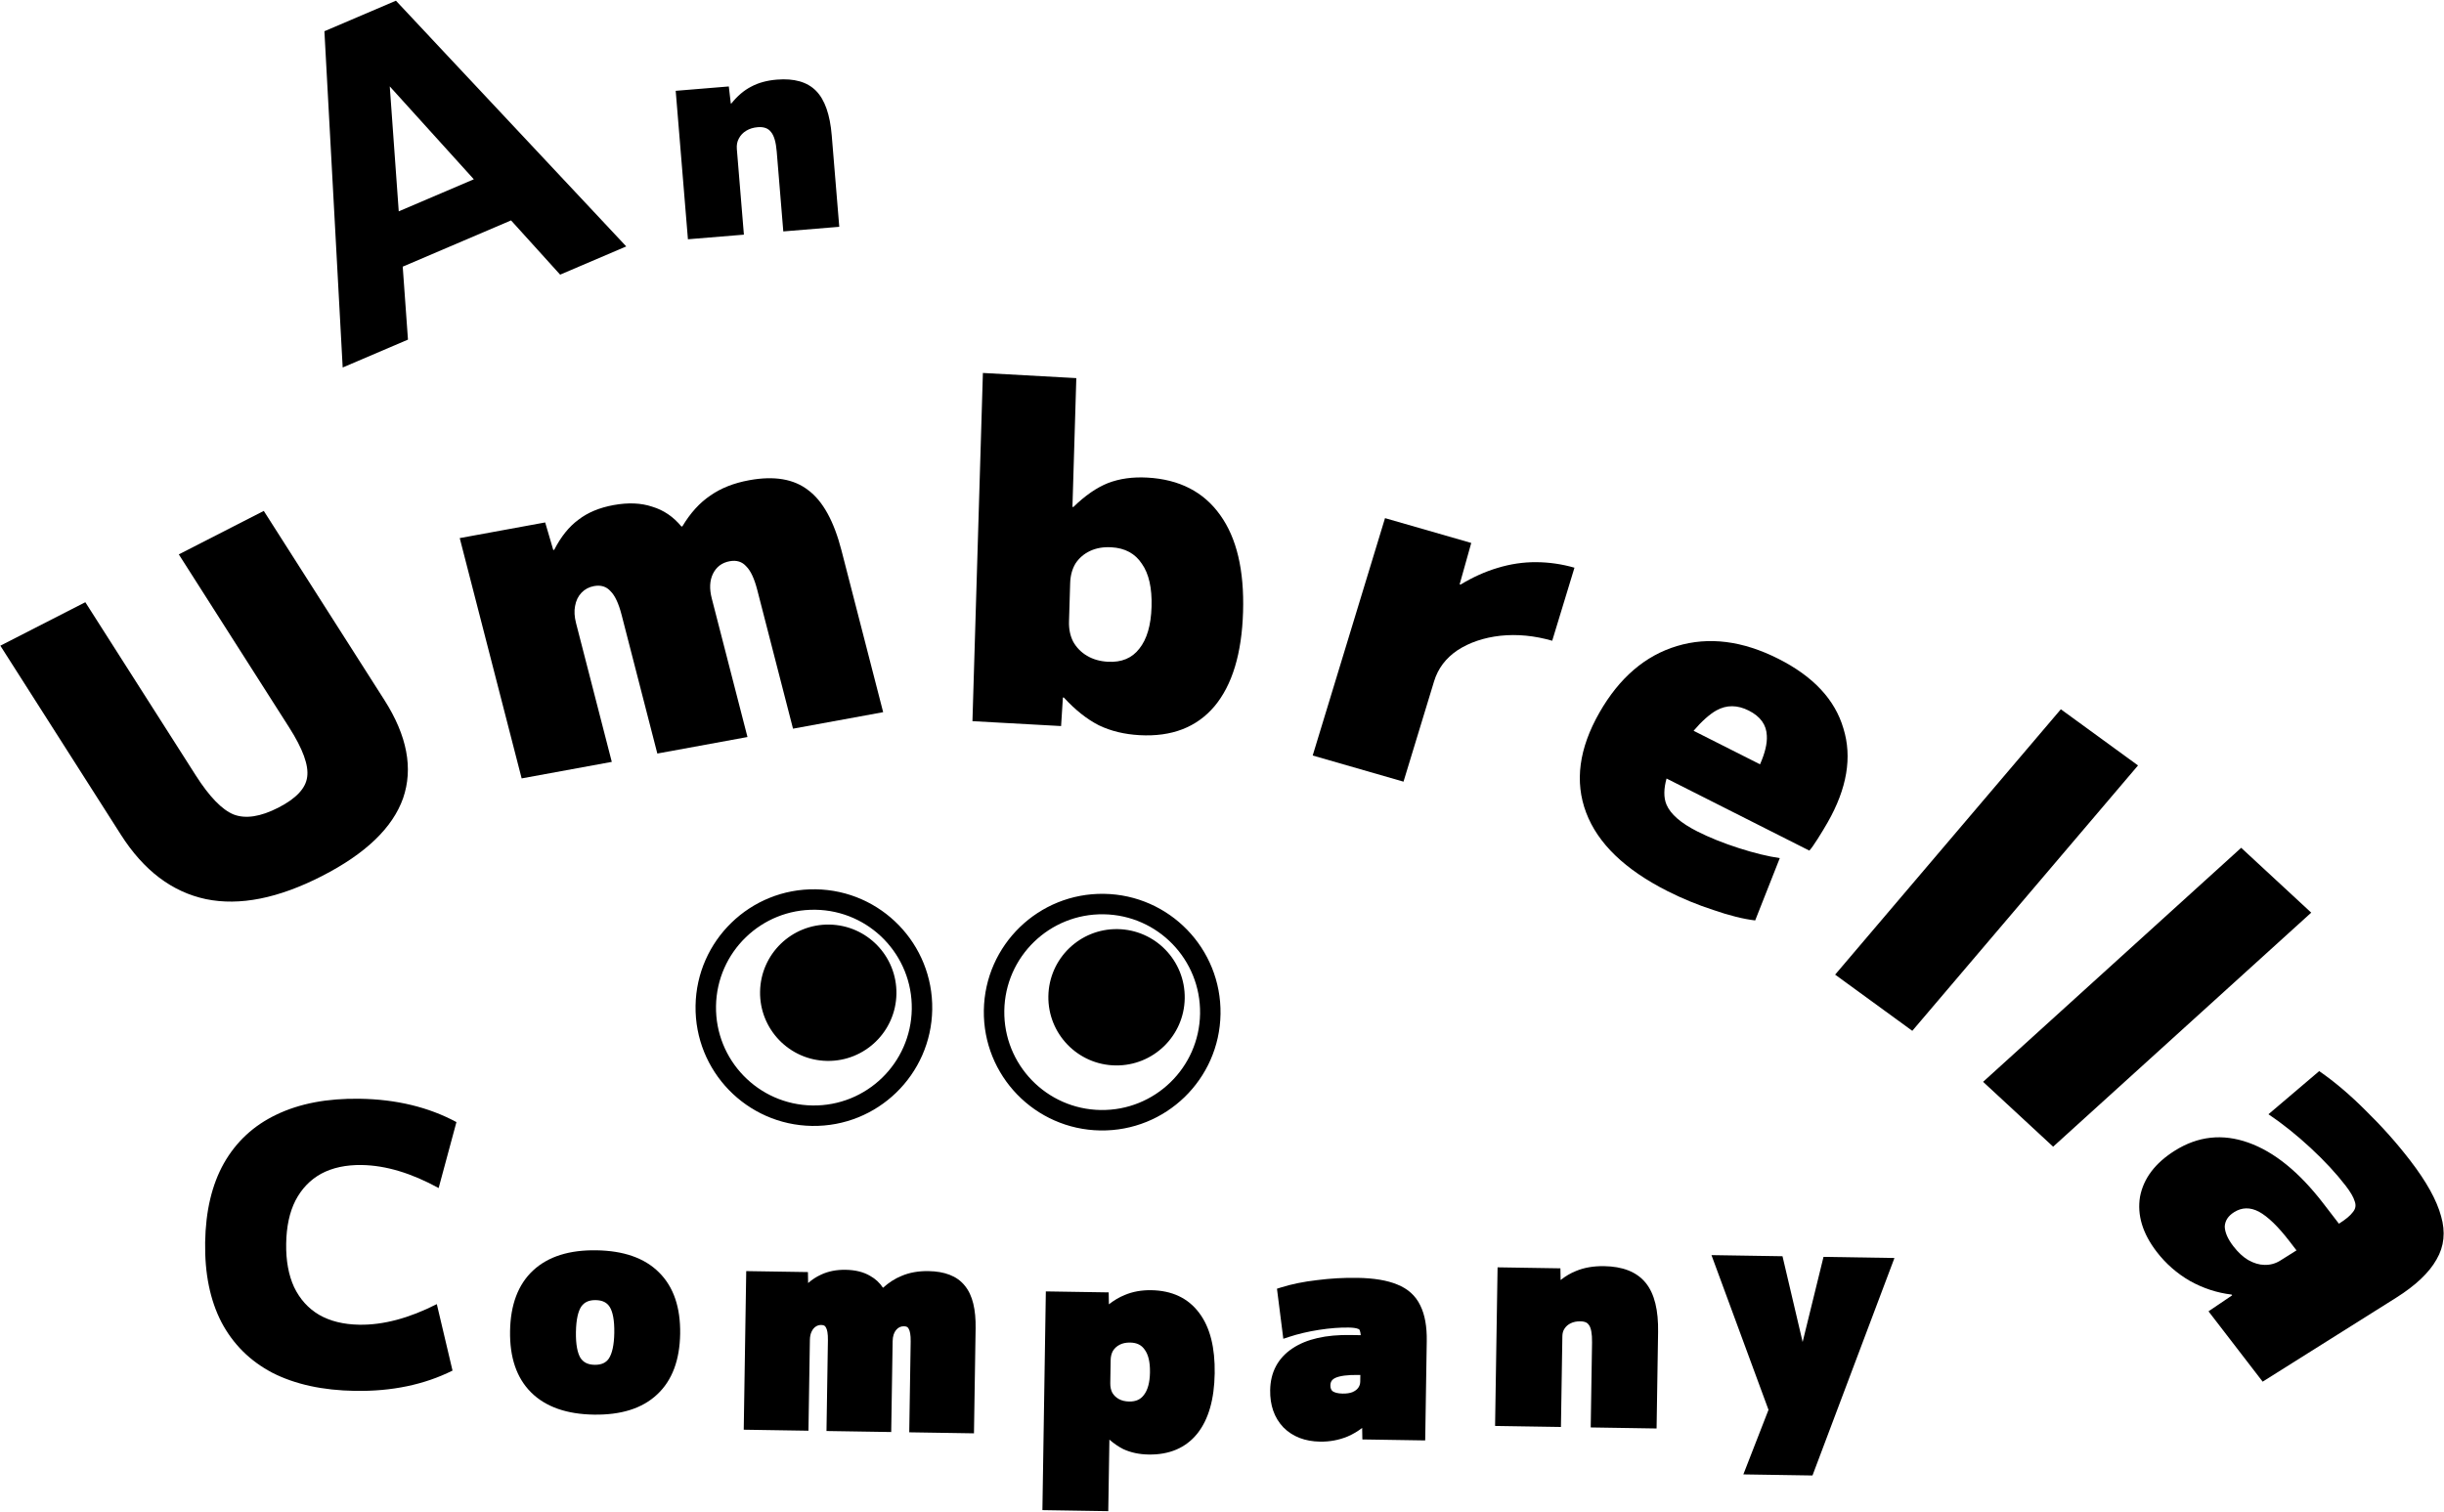
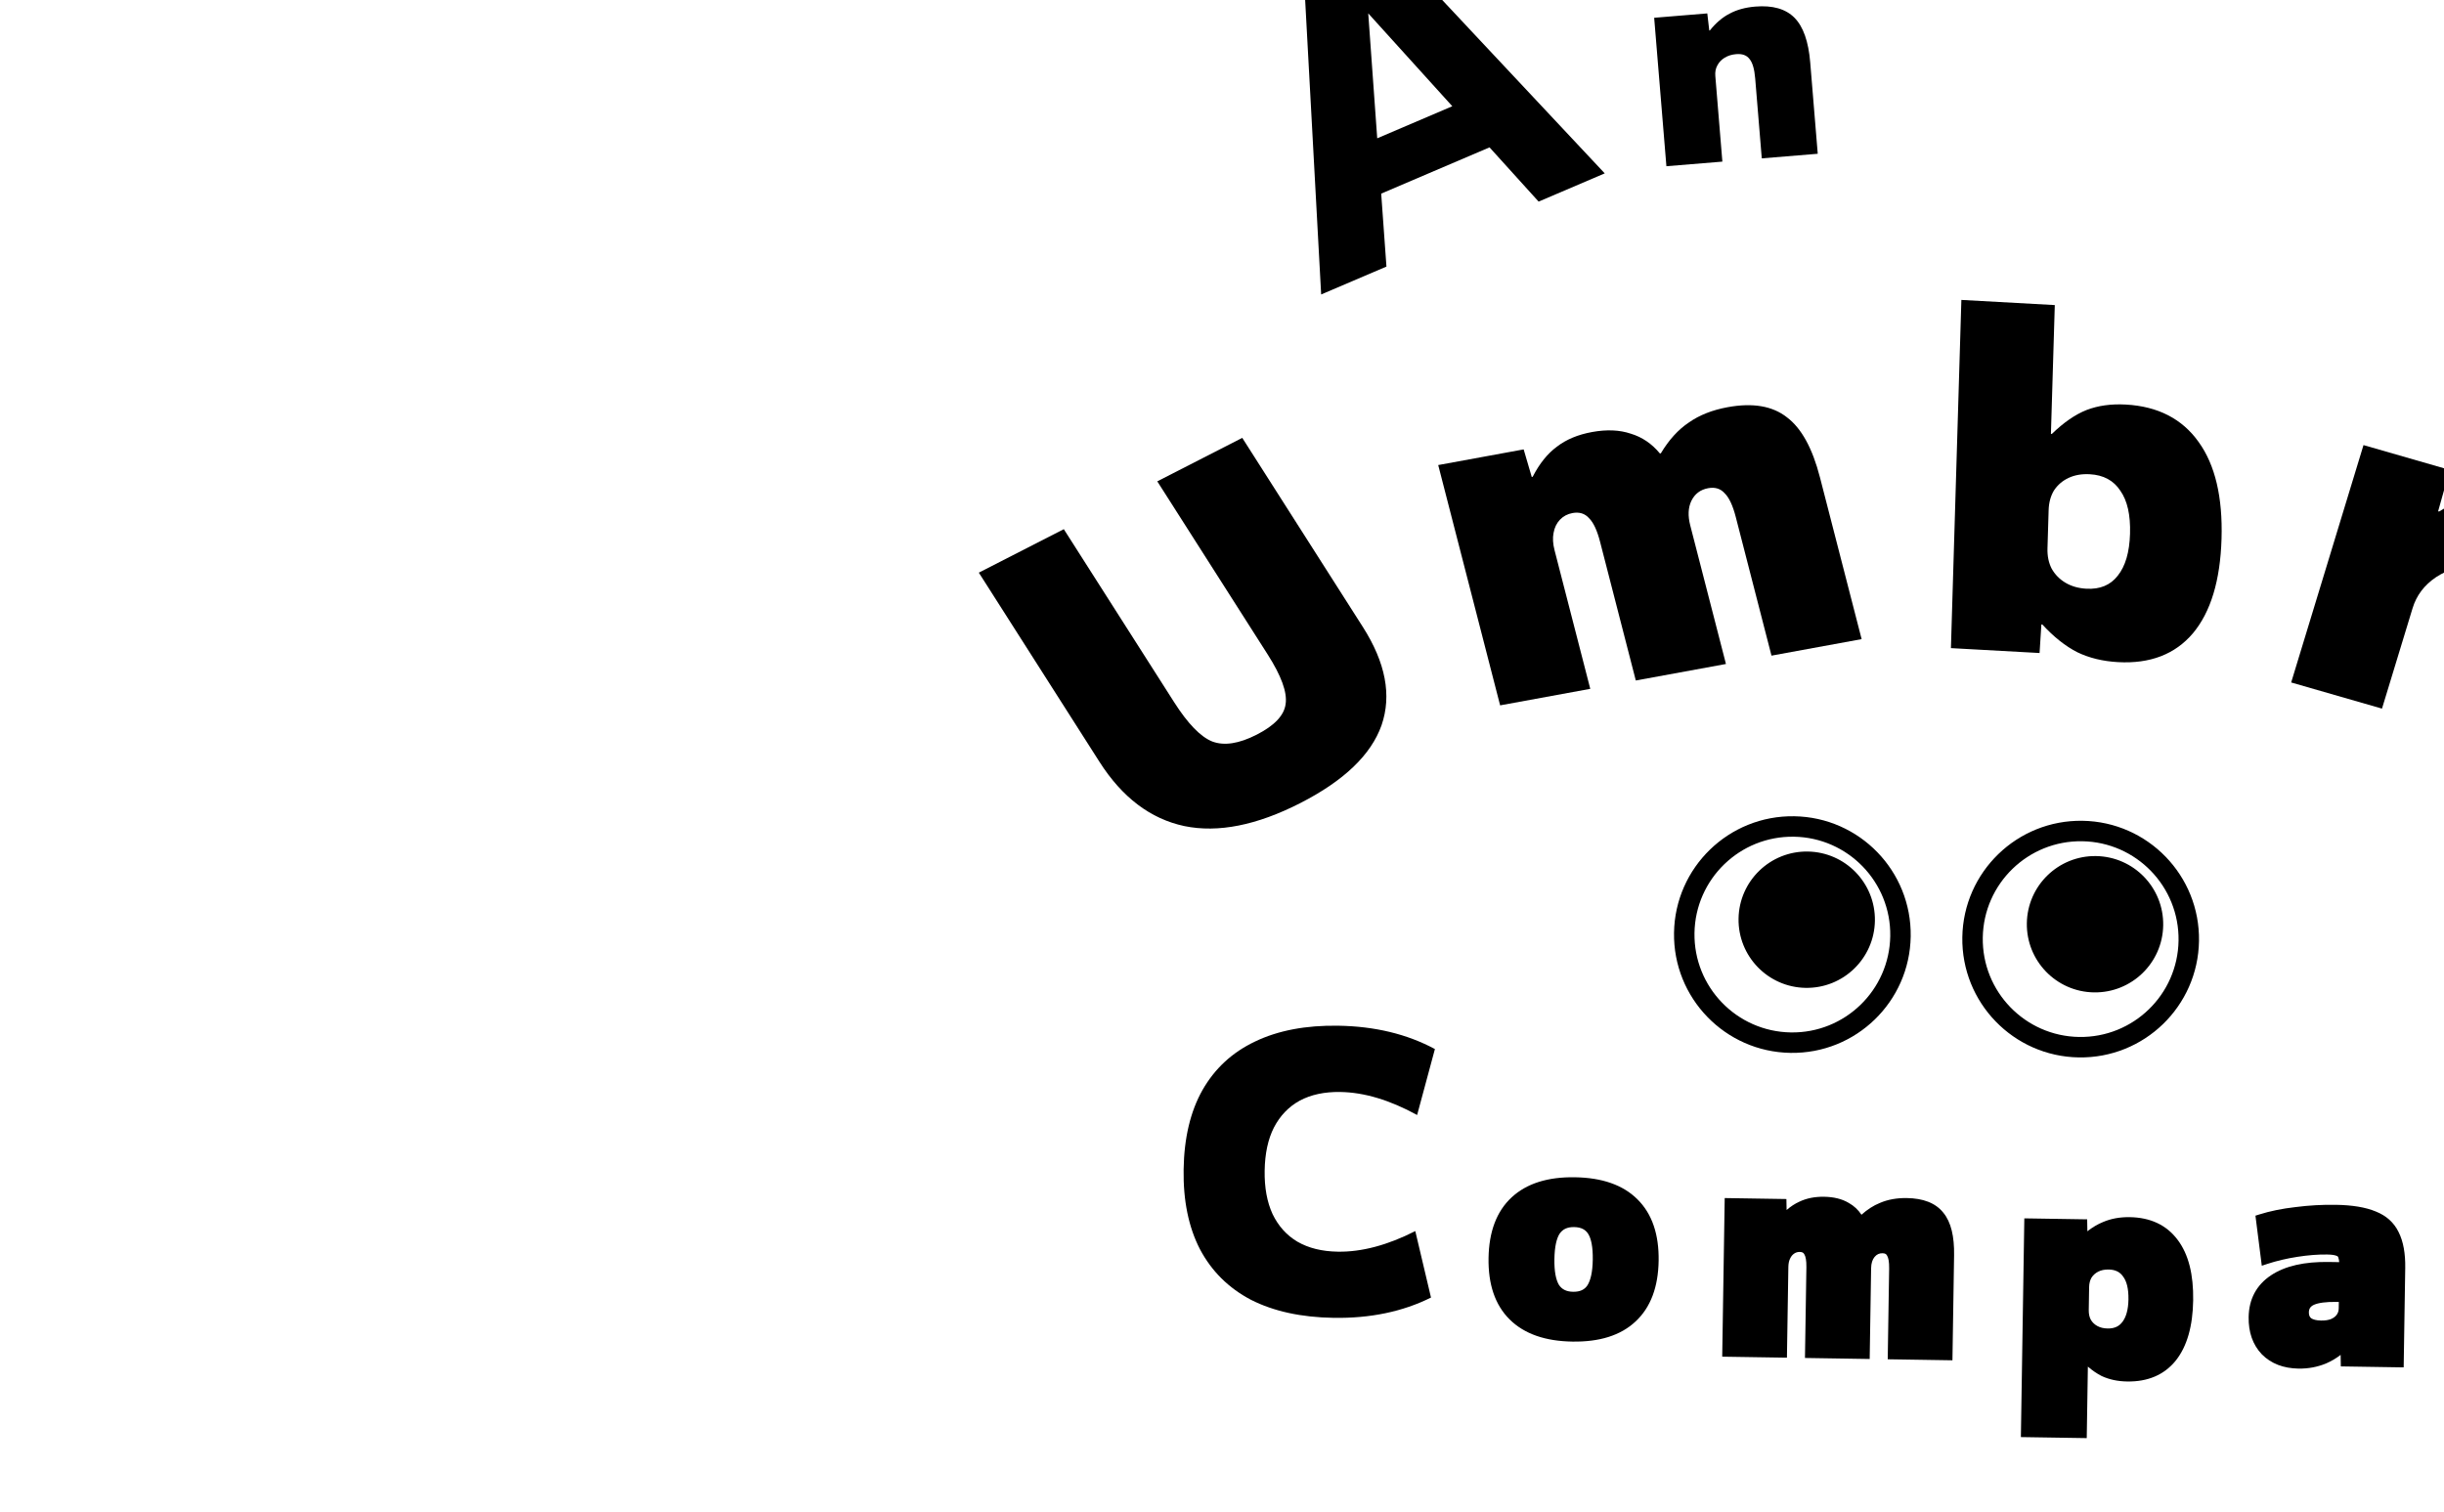
- <svg xmlns="http://www.w3.org/2000/svg" width="2509" height="1552" viewBox="0 0 2509 1552" fill="none">
+ <svg xmlns="http://www.w3.org/2000/svg" width="2509" height="1552" viewBox="125 75 250 1552" fill="none">
  <path fill-rule="evenodd" clip-rule="evenodd" d="M333.037 32.076L351.8 377.358L418.816 348.736L413.431 273.816L524.643 226.319L575.043 282.014L642.912 253.029L406.455 0.721L333.037 32.076ZM486.432 184.092L400.128 88.718L409.349 217.013L486.432 184.092Z" fill="black" />
  <path d="M693.671 93.257L706.224 245.687L763.679 240.955L756.436 153.015C756.098 148.911 756.786 145.313 758.499 142.221C760.195 138.933 762.73 136.265 766.103 134.217C769.476 132.168 773.409 130.959 777.904 130.589C784.158 130.074 788.724 131.763 791.602 135.658C794.66 139.341 796.583 145.971 797.372 155.546L804.131 237.624L861.585 232.892L853.86 139.089C852.09 117.593 846.699 102.297 837.686 93.202C828.674 84.107 815.276 80.291 797.492 81.756C787.33 82.593 778.575 84.986 771.227 88.936C763.863 92.69 757.059 98.465 750.815 106.259L750.229 106.307L748.194 88.767L693.671 93.257Z" fill="black" />
  <path d="M364.621 1428.2C331.292 1427.68 302.985 1421.5 279.702 1409.66C256.689 1397.57 239.227 1380.22 227.314 1357.63C215.668 1335.05 210.097 1307.76 210.6 1275.76C211.107 1243.5 217.535 1216.39 229.881 1194.45C242.499 1172.25 260.496 1155.6 283.874 1144.5C307.522 1133.13 336.011 1127.71 369.34 1128.24C406.936 1128.83 440.014 1136.82 468.575 1152.2L450.308 1219.92C422.28 1204.55 396 1196.67 371.47 1196.28C355.205 1196.02 341.29 1199.01 329.724 1205.22C318.425 1211.45 309.613 1220.64 303.287 1232.81C297.232 1244.72 294.066 1259.47 293.79 1277.07C293.517 1294.4 296.217 1309.24 301.89 1321.6C307.83 1333.96 316.348 1343.43 327.446 1350.01C338.811 1356.59 352.626 1360 368.89 1360.26C393.421 1360.65 419.935 1353.6 448.433 1339.11L464.561 1407.37C435.53 1421.85 402.216 1428.79 364.621 1428.2Z" fill="black" />
  <path fill-rule="evenodd" clip-rule="evenodd" d="M545.348 1429.89C560.453 1444.83 582.146 1452.15 609.611 1452.58C637.246 1453.02 659.179 1446.4 674.567 1431.92C690.174 1417.42 697.826 1396.35 698.247 1369.59C698.668 1342.82 691.683 1321.53 676.539 1306.55C661.615 1291.59 639.9 1284.28 612.265 1283.85C584.801 1283.41 562.888 1290.05 547.321 1304.5C531.706 1319 524.05 1340.07 523.629 1366.84C523.208 1393.61 530.197 1414.91 545.348 1429.89ZM610.415 1401.43C603.401 1401.32 598.866 1398.84 595.9 1394.36C592.838 1389.23 591.044 1380.66 591.244 1367.9C591.449 1354.89 593.532 1346.43 596.709 1341.64C599.815 1337.24 604.431 1334.89 611.46 1335C618.764 1335.11 623.224 1337.65 625.966 1342.05C629.009 1346.94 630.837 1355.47 630.631 1368.52C630.43 1381.32 628.354 1389.84 625.116 1394.87C622.235 1399.16 617.702 1401.55 610.415 1401.43Z" fill="black" />
  <path d="M829.415 1306.2L829.613 1317.46C833.773 1313.87 838.112 1311.02 842.64 1308.97C850.16 1305.37 858.701 1303.72 868.132 1303.87C877.92 1304.03 886.436 1306.03 893.397 1310.19C898.742 1313.16 903.102 1317.23 906.476 1322.33C912.5 1316.94 918.816 1312.86 925.437 1310.19C933.674 1306.66 942.925 1305.05 953.088 1305.21C969.551 1305.47 982.486 1310.1 990.503 1320.24C998.545 1329.96 1001.86 1344.9 1001.56 1363.9L999.867 1471.79L933.427 1470.74L934.893 1377.55C935.004 1370.49 934.065 1366.49 932.917 1364.59L932.824 1364.43L932.743 1364.27C932.29 1363.38 931.765 1362.88 931.183 1362.55C930.566 1362.19 929.603 1361.89 928.085 1361.86C924.752 1361.81 922.139 1363 919.884 1365.73C917.781 1368.31 916.46 1372 916.378 1377.26L914.911 1470.45L848.472 1469.4L849.938 1376.22C850.049 1369.15 849.11 1365.15 847.962 1363.25L847.869 1363.1L847.787 1362.94C847.335 1362.05 846.809 1361.54 846.228 1361.21C845.61 1360.86 844.648 1360.55 843.13 1360.53C840.998 1360.49 839.142 1361.04 837.423 1362.19C835.697 1363.35 834.273 1365.01 833.196 1367.37L833.171 1367.43L833.144 1367.48C832.119 1369.59 831.478 1372.35 831.422 1375.92L829.956 1469.11L763.516 1468.07L766.078 1305.21L829.415 1306.2Z" fill="black" />
  <path fill-rule="evenodd" clip-rule="evenodd" d="M1229.1 1472.11L1229.08 1472.13C1217.17 1486.87 1200.3 1493.88 1179.23 1493.55C1169.64 1493.4 1160.92 1491.59 1153.18 1488L1153.1 1487.97L1153.03 1487.93C1148.26 1485.52 1143.56 1482.29 1138.9 1478.27L1137.74 1551.7L1070.13 1550.64L1073.66 1326.05L1138.17 1327.06L1138.39 1339.31C1143.65 1335.21 1149.03 1332.01 1154.53 1329.79C1162.76 1326.28 1171.91 1324.65 1181.89 1324.81C1202.97 1325.14 1219.61 1332.79 1231.05 1348.1C1242.35 1363.02 1247.41 1383.97 1247 1410.23C1246.59 1436.49 1240.86 1457.36 1229.11 1472.1L1229.1 1472.11ZM1174.39 1432.32L1174.42 1432.27C1178.11 1427.45 1180.39 1419.99 1180.56 1409.18C1180.73 1398.14 1178.68 1390.66 1175.19 1385.97L1175.14 1385.9L1175.09 1385.82C1171.92 1381.2 1167.22 1378.69 1160.17 1378.58C1155.94 1378.51 1152.44 1379.29 1149.52 1380.77C1146.59 1382.26 1144.31 1384.32 1142.6 1386.99C1141.1 1389.62 1140.24 1392.83 1140.18 1396.78L1139.81 1420.3C1139.75 1424.25 1140.51 1427.49 1141.92 1430.16C1143.55 1432.89 1145.76 1435.02 1148.64 1436.6C1151.52 1438.17 1154.99 1439.06 1159.21 1439.13C1166.27 1439.24 1171.04 1436.87 1174.35 1432.36L1174.39 1432.32Z" fill="black" />
  <path fill-rule="evenodd" clip-rule="evenodd" d="M1317.46 1465.61L1317.42 1465.57C1308.07 1455.7 1303.71 1442.82 1303.95 1427.46C1304.24 1409.05 1311.88 1394.56 1326.78 1384.6C1341.42 1374.82 1361.45 1370.44 1386.29 1370.83L1396.94 1371C1396.76 1369.04 1396.46 1367.6 1396.1 1366.61L1396.04 1366.45L1395.99 1366.28C1395.71 1365.31 1395.29 1364.88 1394.33 1364.57L1394.17 1364.51L1394.01 1364.45C1392.33 1363.77 1389.34 1363.24 1384.65 1363.17C1375.38 1363.02 1365.17 1363.81 1354 1365.55C1342.84 1367.29 1332.58 1369.72 1323.21 1372.8L1317.45 1374.7L1310.93 1323.29L1314.91 1322.04C1325.9 1318.56 1338.31 1316.05 1352.09 1314.47C1365.87 1312.7 1379.64 1311.92 1393.39 1312.14C1410.15 1312.4 1423.95 1314.6 1434.5 1319.01C1445.26 1323.3 1453.21 1330.39 1457.97 1340.28C1462.82 1349.95 1464.94 1362.33 1464.7 1377.07L1463.1 1479.07L1398.59 1478.06L1398.38 1466.22C1393.9 1469.73 1388.93 1472.66 1383.48 1475.02L1383.43 1475.04L1383.39 1475.06C1374.46 1478.73 1365.03 1480.47 1355.17 1480.32C1339.81 1480.07 1327.08 1475.32 1317.5 1465.66L1317.46 1465.61ZM1394.29 1425.13L1394.31 1425.1C1395.66 1423.26 1396.38 1421.16 1396.42 1418.63L1396.52 1411.87L1394.47 1411.84C1383.12 1411.66 1375.48 1412.81 1370.98 1414.81C1369 1415.73 1367.79 1416.81 1367.04 1417.93C1366.3 1419.05 1365.81 1420.51 1365.78 1422.56C1365.73 1425.51 1366.61 1427.3 1368.08 1428.57C1370.06 1429.91 1373.28 1430.9 1378.29 1430.98C1382.49 1431.05 1385.82 1430.49 1388.4 1429.49C1391.28 1428.25 1393.12 1426.75 1394.26 1425.16L1394.29 1425.13Z" fill="black" />
  <path d="M1606.14 1364.3C1604.78 1366.27 1603.97 1368.78 1603.92 1372.08L1602.45 1465.26L1534.84 1464.2L1537.4 1301.34L1601.91 1302.36L1602.12 1314.37C1607.18 1310.36 1612.48 1307.24 1618.02 1305.06C1626.46 1301.55 1636.09 1299.95 1646.8 1300.12C1665.5 1300.42 1680.13 1305.8 1689.47 1317.28C1698.65 1328.56 1702.54 1345.75 1702.19 1367.74L1700.64 1466.81L1633.02 1465.74L1634.39 1378.44C1634.54 1369 1633.22 1363.58 1631.46 1360.97L1631.38 1360.85L1631.3 1360.73C1629.97 1358.5 1627.51 1356.86 1622.39 1356.78C1618.54 1356.72 1615.3 1357.42 1612.54 1358.75C1609.75 1360.09 1607.7 1361.9 1606.22 1364.18L1606.18 1364.24L1606.14 1364.3Z" fill="black" />
  <path d="M1789.72 1513.96L1815.54 1447.65L1756.99 1288.79L1829.91 1289.94L1850.58 1377.98L1872.01 1290.6L1944.83 1291.75L1860.69 1515.07L1789.72 1513.96Z" fill="black" />
  <path d="M211.402 923.255C246.027 930.377 285.73 922.479 330.513 899.561C375.296 876.643 403.058 850.015 413.798 819.676C424.363 789.063 417.967 755.439 394.61 718.804L270.801 524.615L183.562 569.261L296.834 746.923C310.883 768.959 317.052 785.894 315.341 797.729C313.922 809.416 304.051 819.947 285.731 829.322C267.411 838.698 252.127 841.04 239.879 836.348C227.922 831.508 214.919 818.069 200.87 796.034L87.598 618.371L0.358 663.017L124.167 857.206C147.524 893.841 176.603 915.857 211.402 923.255Z" fill="black" />
  <path d="M471.964 552.532L535.524 799.278L628.063 782.32L591.394 639.967C589.683 633.324 589.341 627.424 590.368 622.267C591.313 616.793 593.508 612.25 596.951 608.638C600.395 605.025 604.687 602.748 609.828 601.806C616.897 600.51 622.57 602.287 626.848 607.135C631.364 611.607 635.131 619.696 638.146 631.4L674.814 773.753L767.354 756.796L730.685 614.443C728.159 604.637 728.531 596.287 731.803 589.393C735.314 582.124 741.086 577.754 749.119 576.282C756.188 574.986 761.861 576.762 766.138 581.61C770.655 586.083 774.421 594.172 777.436 605.876L814.105 748.229L906.644 731.272L863.864 565.193C856.123 535.141 844.757 514.532 829.767 503.365C815.017 491.823 794.79 488.408 769.084 493.118C753.34 496.003 740.055 501.253 729.23 508.868C718.324 516.167 708.756 526.699 700.524 540.465L699.56 540.641C691.246 530.57 681.255 523.788 669.588 520.294C658.16 516.425 644.895 515.875 629.794 518.642C615.334 521.292 603.335 526.306 593.795 533.686C584.174 540.749 575.891 551.046 568.945 564.576L567.981 564.752L559.684 536.458L471.964 552.532Z" fill="black" />
  <path fill-rule="evenodd" clip-rule="evenodd" d="M1128.05 744.732C1140.29 750.641 1154.24 754.028 1169.89 754.892C1202.84 756.712 1228.45 746.843 1246.74 725.287C1265.04 703.403 1274.83 671.074 1276.12 628.3C1277.4 585.526 1269.57 552.388 1252.64 528.885C1235.71 505.056 1210.77 492.231 1177.83 490.412C1162.83 489.583 1149.38 491.456 1137.48 496.032C1125.9 500.626 1114.06 508.802 1101.95 520.561L1100.97 520.507L1104.94 388.267L1009.04 382.97L998.313 740.509L1089.31 745.536L1091.17 716.203L1092.15 716.257C1103.86 729.005 1115.83 738.496 1128.05 744.732ZM1169.62 666.08C1162.14 675.806 1151.39 680.281 1137.36 679.507C1129.21 679.056 1122.08 677.027 1115.98 673.42C1109.88 669.812 1105.13 664.971 1101.72 658.895C1098.63 652.838 1097.2 645.891 1097.44 638.054L1098.62 598.872C1098.85 591.036 1100.69 584.269 1104.13 578.571C1107.89 572.892 1112.92 568.591 1119.22 565.668C1125.51 562.746 1132.74 561.509 1140.89 561.96C1154.91 562.734 1165.36 568.381 1172.24 578.899C1179.44 589.109 1182.76 603.847 1182.18 623.111C1181.61 642.05 1177.42 656.372 1169.62 666.08Z" fill="black" />
  <path d="M1421.86 532.037L1347.61 775.778L1440.84 802.624L1472.25 699.503C1476.25 686.378 1484.26 675.769 1496.29 667.676C1508.63 659.672 1523.28 654.715 1540.26 652.804C1557.54 650.984 1575.29 652.695 1593.49 657.937L1616.34 582.94C1603.47 579.234 1590.39 577.337 1577.1 577.249C1563.81 577.162 1550.58 579.129 1537.4 583.153C1524.63 586.954 1511.97 592.655 1499.41 600.256L1498.47 599.985L1510.38 557.527L1421.86 532.037Z" fill="black" />
  <path fill-rule="evenodd" clip-rule="evenodd" d="M1628.36 834.495C1640.35 866.13 1668.21 892.991 1711.95 915.076C1727.12 922.732 1742.78 929.18 1758.95 934.419C1775.25 940.09 1789.55 943.657 1801.86 945.123L1827.13 881.135C1814.98 879.386 1800.97 875.965 1785.09 870.873C1769.22 865.781 1755.01 860.069 1742.47 853.738C1725.56 845.199 1715.01 836.036 1710.83 826.251C1707.65 818.795 1708.08 809.416 1710.88 799.412L1857.46 873.423C1859.34 871.448 1862.21 867.414 1866.06 861.321C1869.92 855.227 1873.3 849.627 1876.22 844.521C1896.15 809.63 1901.56 777.46 1892.45 748.011C1883.8 718.426 1861.54 694.579 1825.67 676.469C1788.93 657.918 1754.23 653.554 1721.57 663.377C1688.91 673.201 1662.38 695.984 1641.96 731.726C1620.9 768.603 1616.37 802.859 1628.36 834.495ZM1738.64 750.388L1806.84 784.821C1811.97 773.245 1814.3 763.456 1813.82 755.453C1813.43 744.292 1807.25 735.694 1795.3 729.657C1783.63 723.768 1772.6 723.68 1762.2 729.392C1755.15 733.267 1746.71 740.872 1738.64 750.388Z" fill="black" />
  <path d="M2115.66 728.298L1883.93 1000.79L1963.16 1058.48L2194.88 785.984L2115.66 728.298Z" fill="black" />
  <path d="M2300.78 870.549L2035.83 1110.86L2107.74 1177.45L2372.69 937.135L2300.78 870.549Z" fill="black" />
  <path fill-rule="evenodd" clip-rule="evenodd" d="M2196.95 1228.78C2193.83 1247.65 2199.54 1266.53 2214.08 1285.43C2223.45 1297.6 2234.8 1307.55 2248.15 1315.3C2261.77 1322.87 2276.03 1327.53 2290.94 1329.3L2291.53 1330.08L2267.24 1346.51L2322.83 1418.73L2459.71 1332.65C2479.9 1319.95 2493.78 1306.8 2501.37 1293.19C2509.15 1279.85 2510.69 1265.05 2505.98 1248.8C2501.55 1232.38 2490.97 1213.3 2474.23 1191.55C2460.48 1173.69 2445.35 1156.7 2428.84 1140.57C2412.61 1124.27 2396.62 1110.7 2380.88 1099.85L2328.79 1144.14C2343.25 1153.87 2357.65 1165.37 2371.97 1178.65C2386.29 1191.92 2398.33 1204.9 2408.09 1217.59C2413.07 1224.06 2416.17 1229.41 2417.37 1233.65C2418.86 1237.71 2418.2 1241.39 2415.4 1244.68C2412.81 1248.24 2408.05 1252.19 2401.14 1256.54L2385 1235.57C2360.29 1203.47 2334.67 1182.7 2308.12 1173.27C2281.58 1163.84 2256.42 1166.61 2232.63 1181.56C2212.45 1194.26 2200.55 1210 2196.95 1228.78ZM2307.95 1293.82C2302.63 1290.64 2297.58 1285.94 2292.79 1279.73C2287.02 1272.22 2284.05 1265.44 2283.91 1259.38C2284.24 1253.41 2287.44 1248.52 2293.53 1244.69C2301.55 1239.65 2310.04 1239.49 2319.02 1244.22C2328.19 1249.21 2338.66 1259.34 2350.41 1274.61L2357.58 1283.93L2340.99 1294.36C2336.01 1297.49 2330.59 1298.98 2324.73 1298.83C2319.34 1298.76 2313.75 1297.09 2307.95 1293.82Z" fill="black" />
  <path d="M1216.23 1025.13C1215.63 1063.79 1183.8 1094.63 1145.14 1094.02C1106.49 1093.42 1075.64 1061.59 1076.25 1022.93C1076.86 984.277 1108.69 953.433 1147.34 954.041C1186 954.65 1216.84 986.479 1216.23 1025.13Z" fill="black" />
  <path fill-rule="evenodd" clip-rule="evenodd" d="M1129.59 1160.79C1196.68 1161.84 1251.93 1108.31 1252.98 1041.21C1254.04 974.12 1200.51 918.873 1133.41 917.818C1066.32 916.762 1011.07 970.297 1010.01 1037.39C1008.96 1104.49 1062.49 1159.73 1129.59 1160.79ZM1129.92 1139.79C1185.42 1140.66 1231.11 1096.38 1231.99 1040.88C1232.86 985.386 1188.58 939.688 1133.08 938.815C1077.58 937.942 1031.89 982.224 1031.01 1037.72C1030.14 1093.22 1074.42 1138.92 1129.92 1139.79Z" fill="black" />
  <path d="M920.27 1020.48C919.662 1059.13 887.833 1089.98 849.177 1089.37C810.522 1088.76 779.679 1056.93 780.287 1018.28C780.895 979.62 812.725 948.777 851.38 949.385C890.035 949.993 920.878 981.823 920.27 1020.48Z" fill="black" />
  <path fill-rule="evenodd" clip-rule="evenodd" d="M833.625 1156.13C900.72 1157.19 955.966 1103.65 957.021 1036.56C958.077 969.464 904.542 914.217 837.448 913.161C770.354 912.106 715.107 965.641 714.052 1032.74C712.996 1099.83 766.531 1155.08 833.625 1156.13ZM833.956 1135.13C889.453 1136.01 935.151 1091.73 936.024 1036.23C936.897 980.73 892.615 935.032 837.117 934.159C781.62 933.286 735.922 977.568 735.049 1033.07C734.176 1088.56 778.458 1134.26 833.956 1135.13Z" fill="black" />
</svg>
